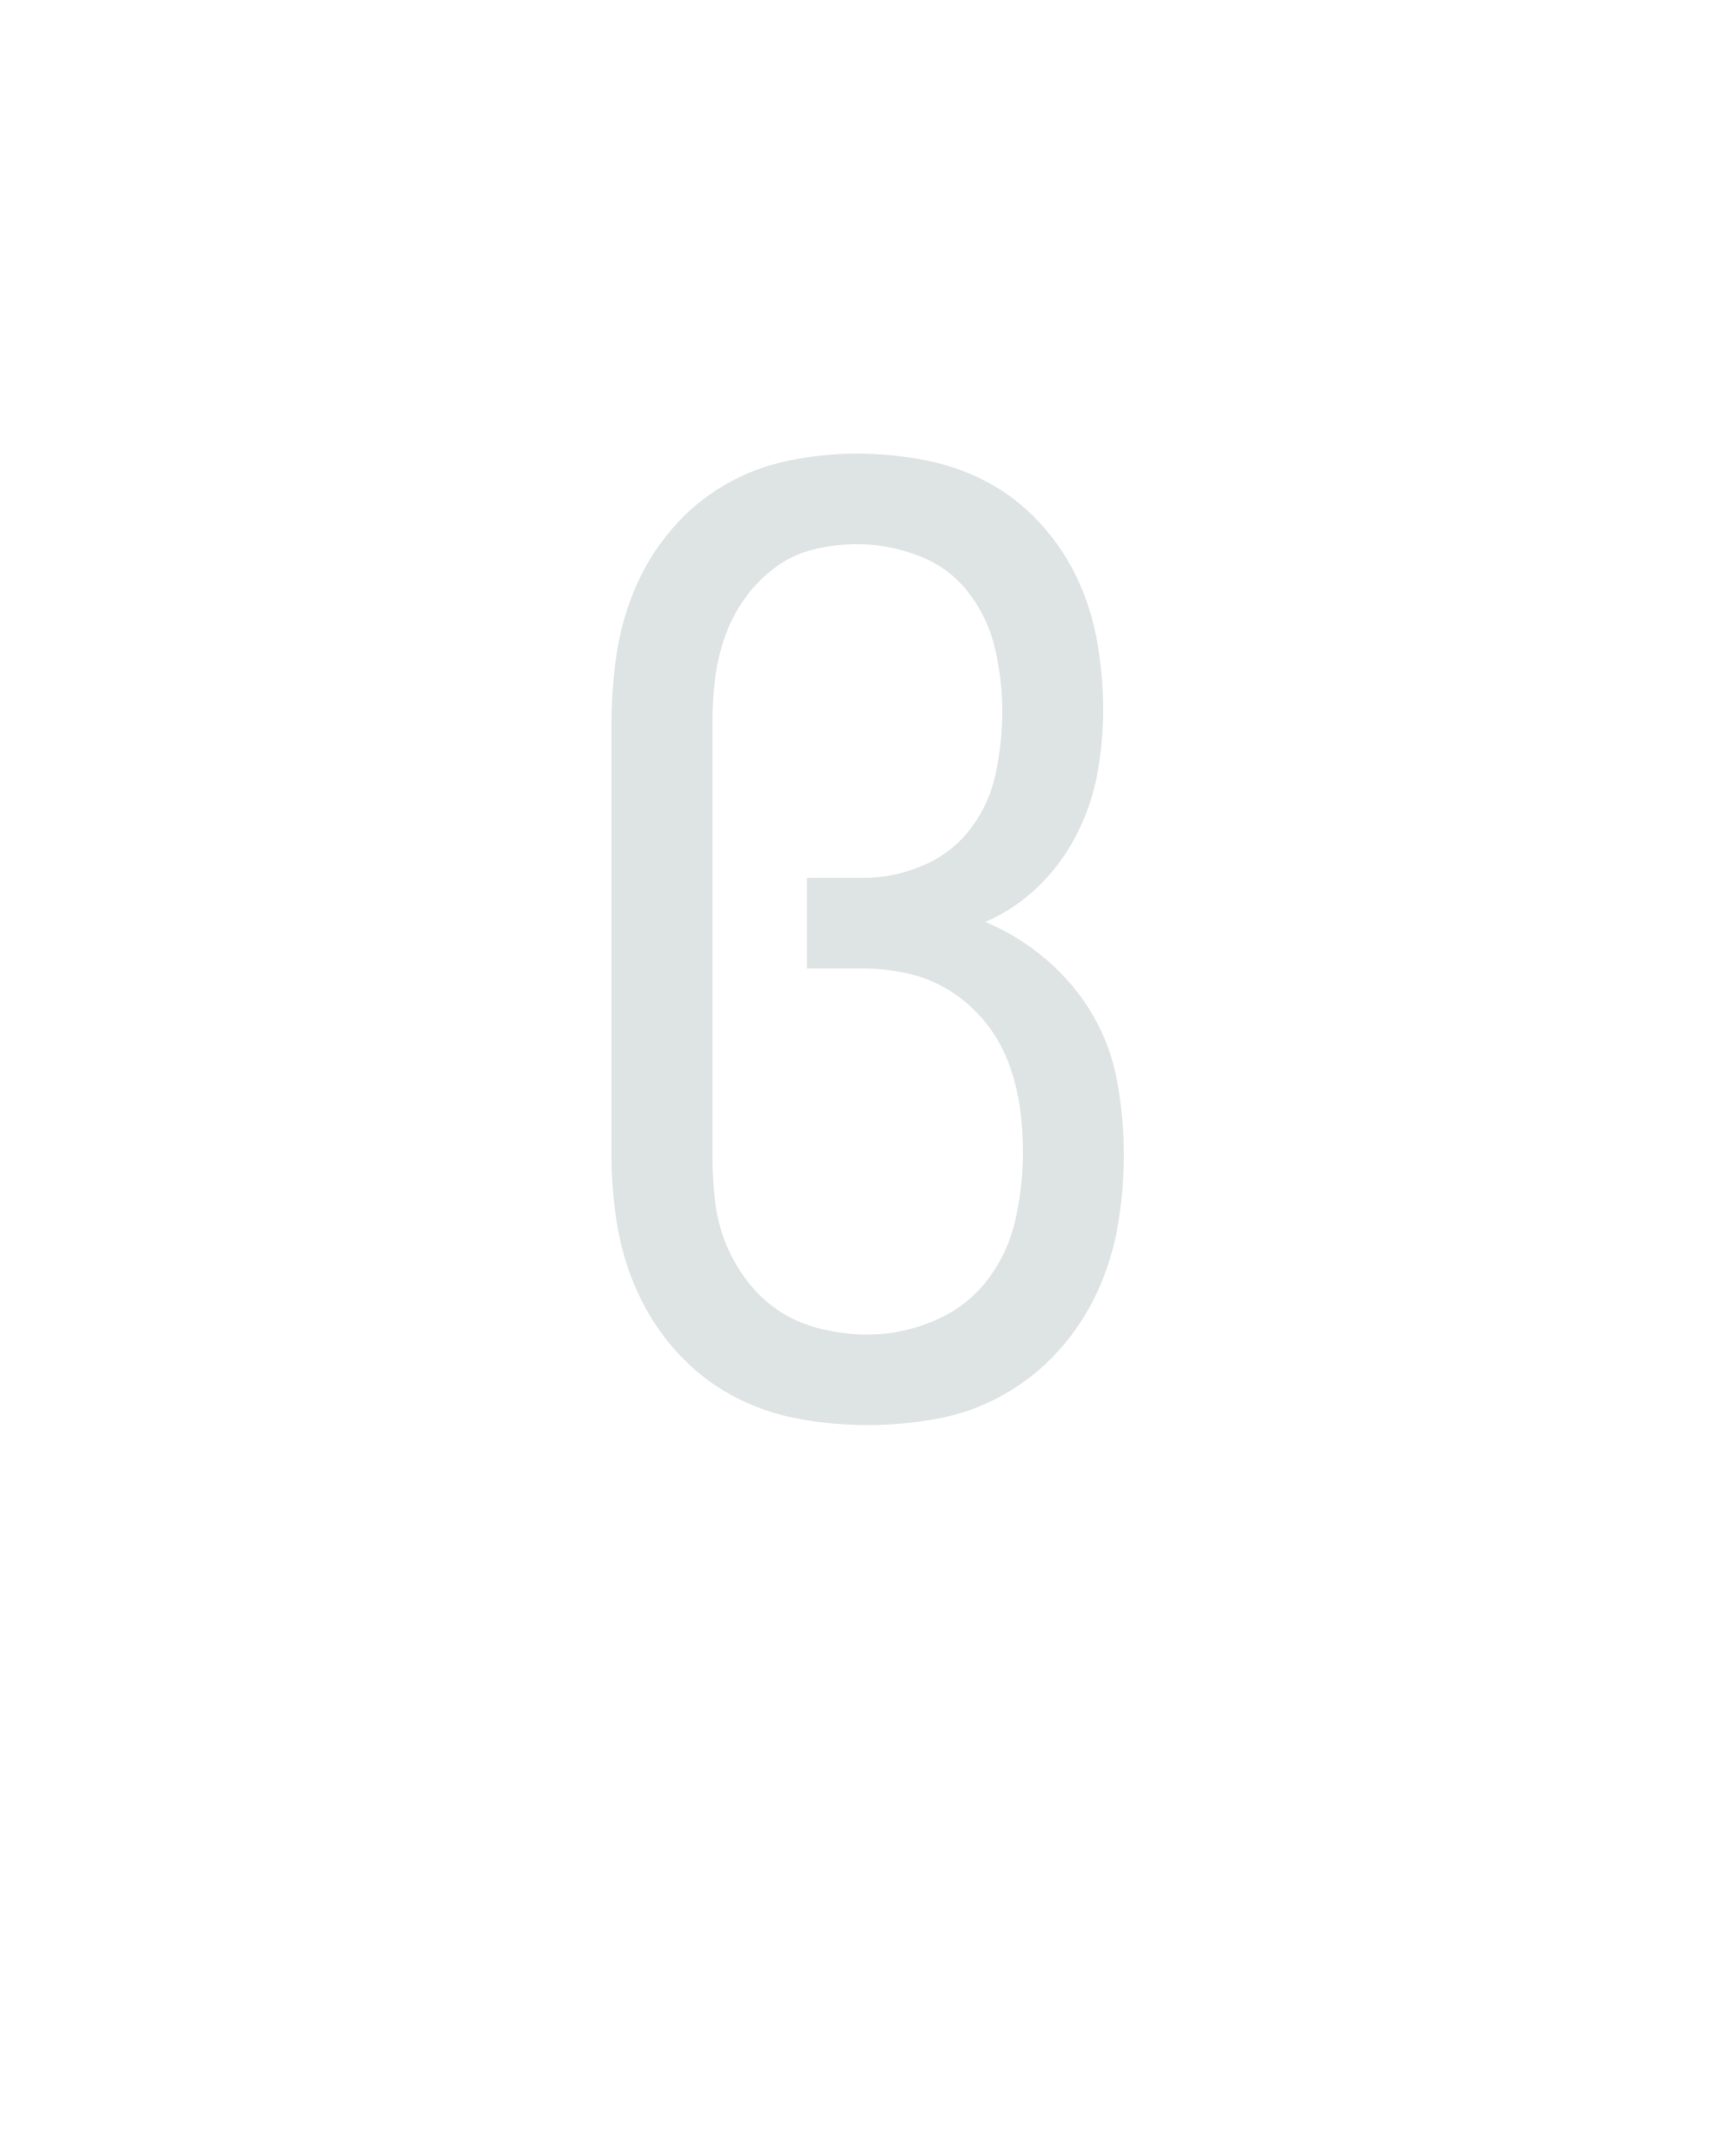
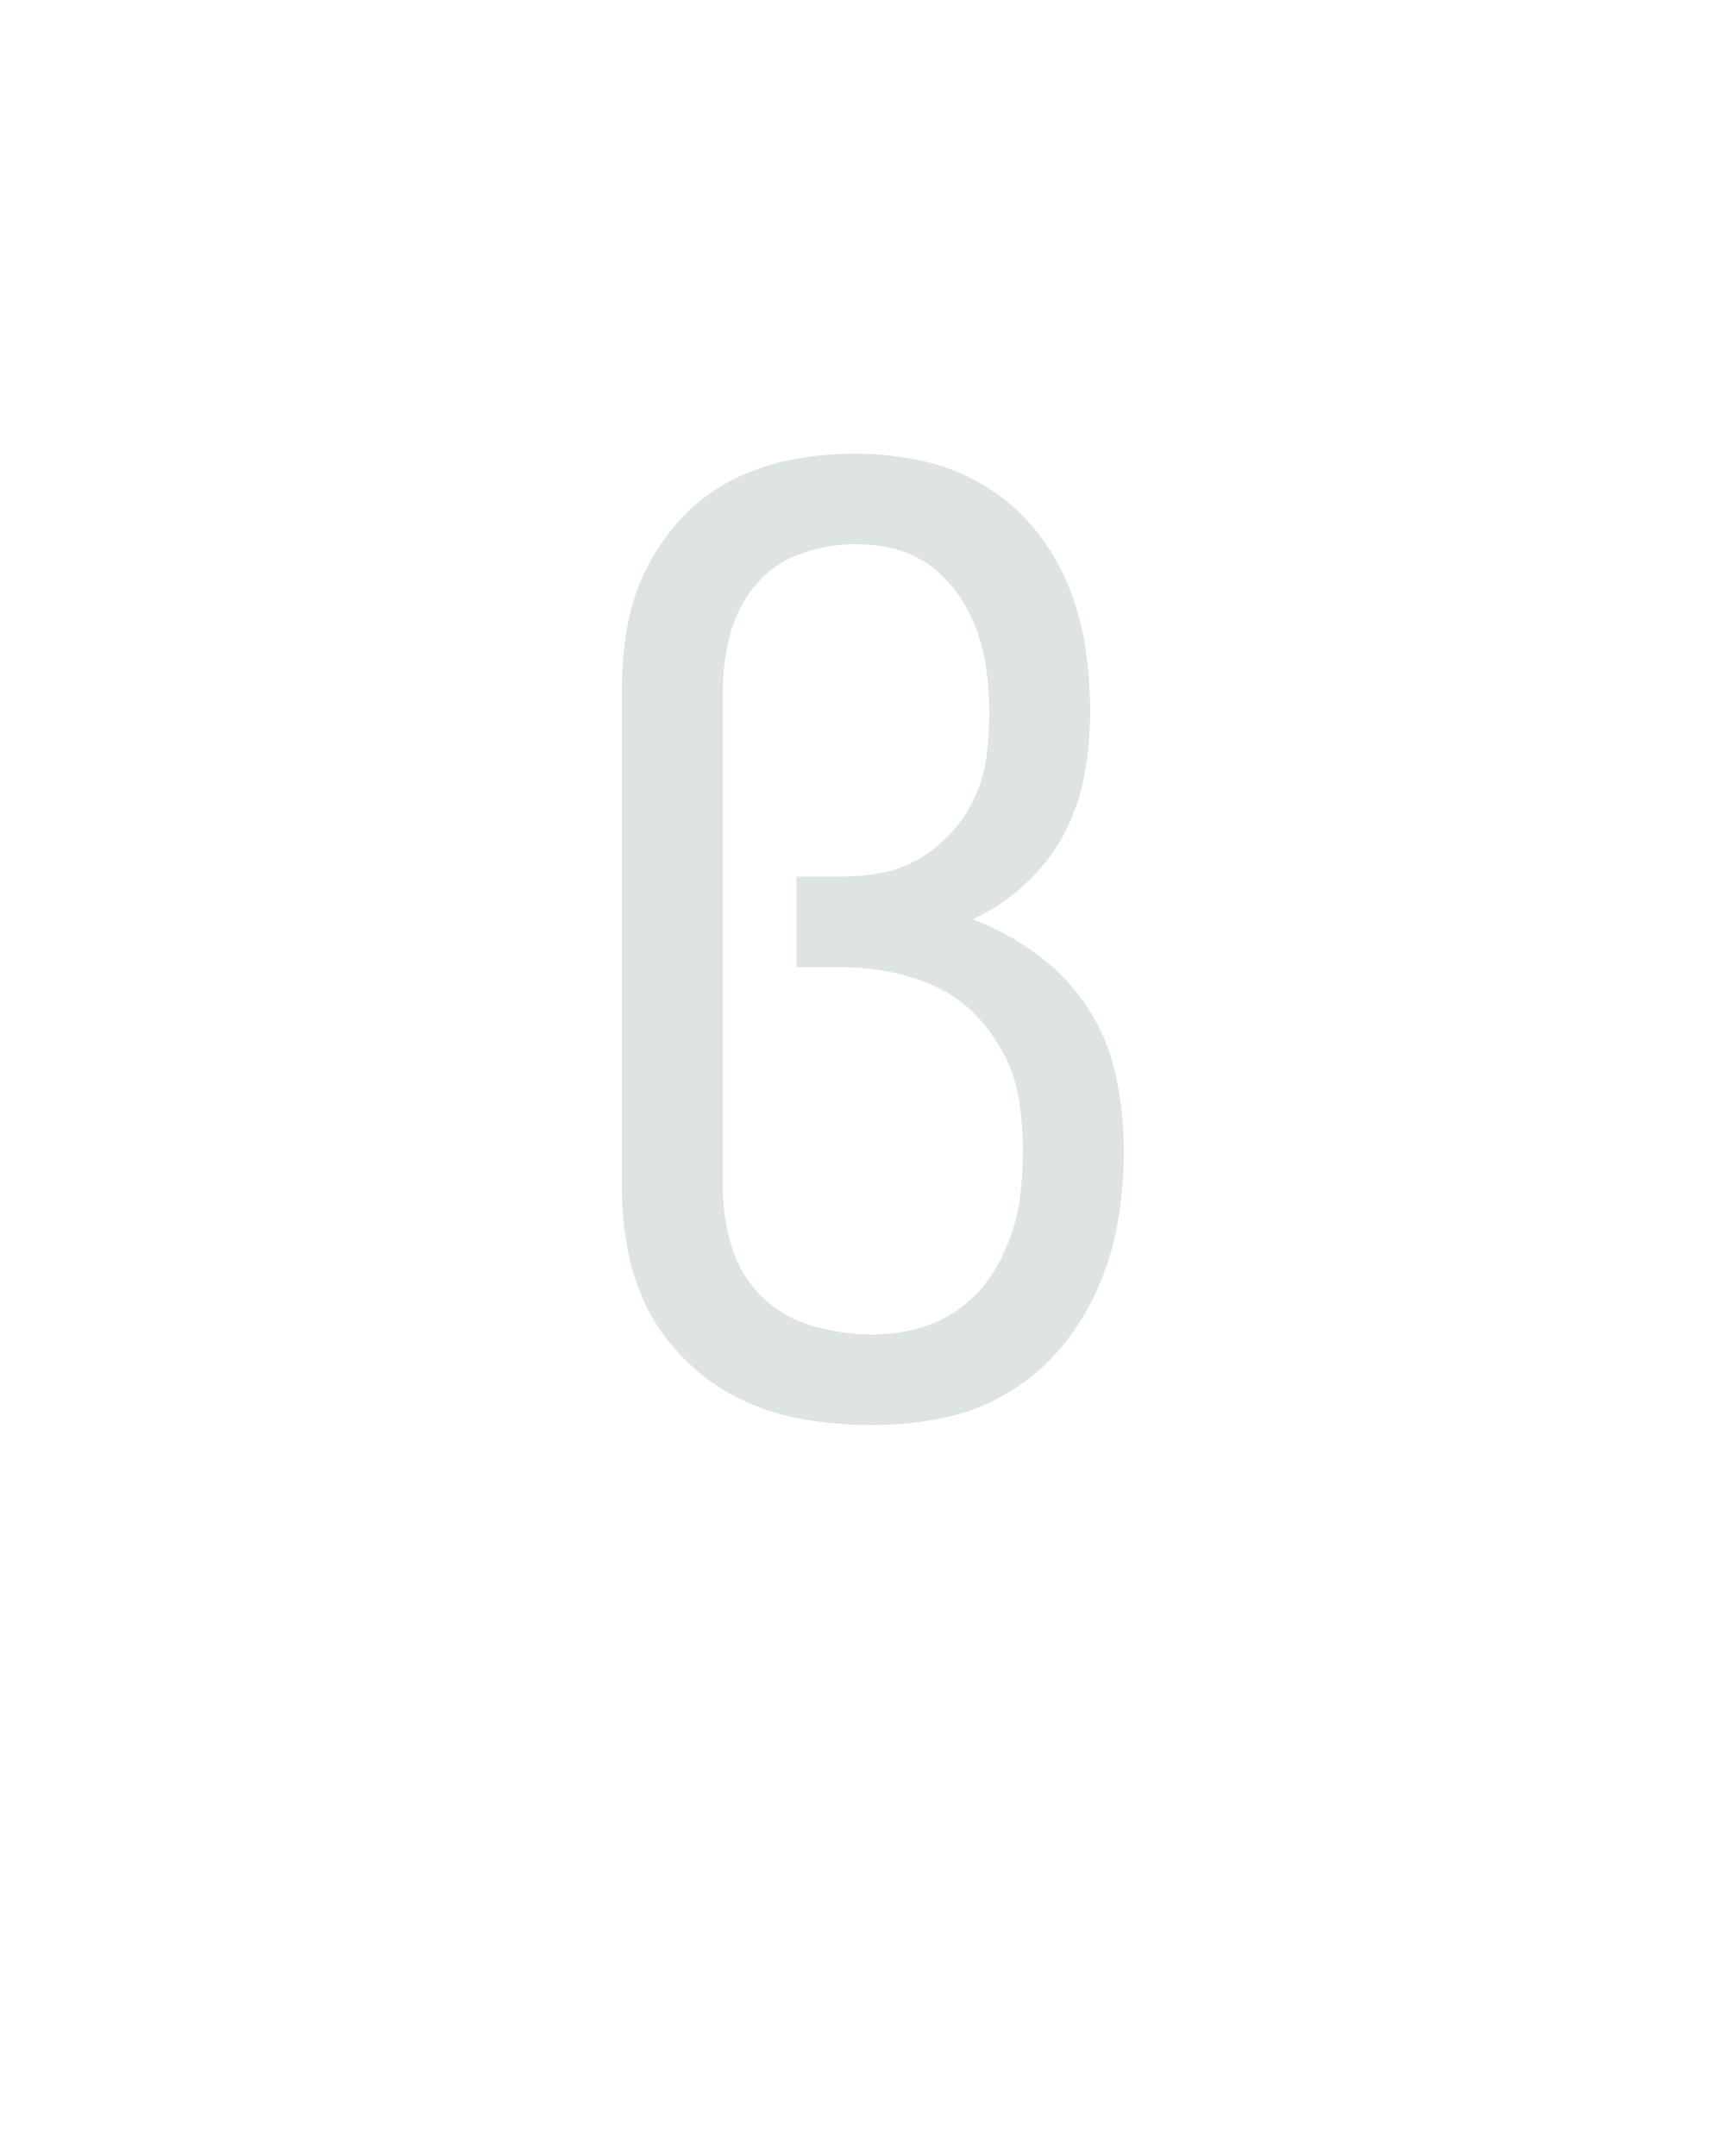
<svg xmlns="http://www.w3.org/2000/svg" height="160" viewBox="0 0 128 160" width="128">
  <defs>
-     <path d="M 254 8 Q 227 8 200 3 Q 173 -2 149 -15 Q 125 -28 106.5 -48.5 Q 88 -69 76.5 -94 Q 65 -119 60.5 -146 Q 56 -173 56 -200 L 56 -535 Q 56 -562 60 -588.5 Q 64 -615 74.5 -639.5 Q 85 -664 102.5 -684.5 Q 120 -705 143 -718.5 Q 166 -732 192.5 -737.5 Q 219 -743 246 -743 Q 272 -743 298 -738 Q 324 -733 346.5 -721 Q 369 -709 387 -689.5 Q 405 -670 416 -646.5 Q 427 -623 431.5 -597 Q 436 -571 436 -545 Q 436 -520 431.5 -495.5 Q 427 -471 415.5 -448.5 Q 404 -426 386 -408.5 Q 368 -391 345 -381 Q 371 -370 392.5 -351.5 Q 414 -333 428 -309 Q 442 -285 447 -257 Q 452 -229 452 -201 Q 452 -174 447.5 -147 Q 443 -120 431.5 -95 Q 420 -70 401.5 -49.5 Q 383 -29 359 -15.5 Q 335 -2 308 3 Q 281 8 254 8 Z M 254 -62 Q 280 -62 305 -72.5 Q 330 -83 346 -103.5 Q 362 -124 368 -150 Q 374 -176 374 -203 Q 374 -221 371.5 -238.5 Q 369 -256 362.5 -273 Q 356 -290 344.5 -304 Q 333 -318 318 -327.5 Q 303 -337 285.5 -341 Q 268 -345 250 -345 L 207 -345 L 207 -415 L 250 -415 Q 274 -415 296.5 -424.5 Q 319 -434 333.5 -453 Q 348 -472 353 -496 Q 358 -520 358 -544 Q 358 -568 352.5 -592 Q 347 -616 332 -635.5 Q 317 -655 293.5 -664 Q 270 -673 246 -673 Q 229 -673 212.5 -669 Q 196 -665 182.5 -655 Q 169 -645 159 -631 Q 149 -617 143.5 -601 Q 138 -585 136 -568.5 Q 134 -552 134 -535 L 134 -200 Q 134 -183 136 -165.5 Q 138 -148 144.5 -132 Q 151 -116 162 -102 Q 173 -88 187.5 -79 Q 202 -70 219.5 -66 Q 237 -62 254 -62 Z " id="path1" />
+     <path d="M 258 8 Q 232 8 207 4 Q 182 0 159 -10.5 Q 136 -21 117 -38.5 Q 98 -56 86 -78 Q 74 -100 69 -125 Q 64 -150 64 -176 L 64 -560 Q 64 -584 68 -608 Q 72 -632 83 -654 Q 94 -676 111 -694 Q 128 -712 150 -723 Q 172 -734 196 -738.5 Q 220 -743 245 -743 Q 270 -743 295.5 -737.5 Q 321 -732 343 -719 Q 365 -706 381.5 -686.5 Q 398 -667 408 -643.5 Q 418 -620 422 -594.5 Q 426 -569 426 -544 Q 426 -519 421.5 -494.5 Q 417 -470 405.5 -448.5 Q 394 -427 375.5 -410 Q 357 -393 335 -383 Q 362 -373 385.5 -355.5 Q 409 -338 424.5 -314 Q 440 -290 446 -261.5 Q 452 -233 452 -204 Q 452 -177 447.5 -150 Q 443 -123 432 -98 Q 421 -73 403.5 -52 Q 386 -31 362.5 -17 Q 339 -3 312 2.5 Q 285 8 258 8 Z M 258 -62 Q 275 -62 292 -66.5 Q 309 -71 323.5 -81 Q 338 -91 348 -105.5 Q 358 -120 364 -136.5 Q 370 -153 372 -170 Q 374 -187 374 -205 Q 374 -224 371 -243 Q 368 -262 359.5 -278.5 Q 351 -295 337.5 -309 Q 324 -323 306.5 -331 Q 289 -339 270.5 -342.5 Q 252 -346 233 -346 L 199 -346 L 199 -416 L 233 -416 Q 249 -416 265 -419 Q 281 -422 295 -430.5 Q 309 -439 320 -451.5 Q 331 -464 337.5 -479 Q 344 -494 346 -510 Q 348 -526 348 -543 Q 348 -558 346 -574 Q 344 -590 339 -604.5 Q 334 -619 325 -632.5 Q 316 -646 303.5 -655.5 Q 291 -665 276 -669 Q 261 -673 245 -673 Q 223 -673 202 -665.5 Q 181 -658 167 -641 Q 153 -624 147.5 -602.5 Q 142 -581 142 -560 L 142 -176 Q 142 -152 149 -129.5 Q 156 -107 172.5 -91 Q 189 -75 212 -68.5 Q 235 -62 258 -62 Z " id="path1" />
  </defs>
  <g>
    <g data-source-text="β" fill="#dee4e3" transform="translate(40 104.992) rotate(0) scale(0.09599999)">
      <use href="#path1" transform="translate(0 0)" />
    </g>
  </g>
</svg>
